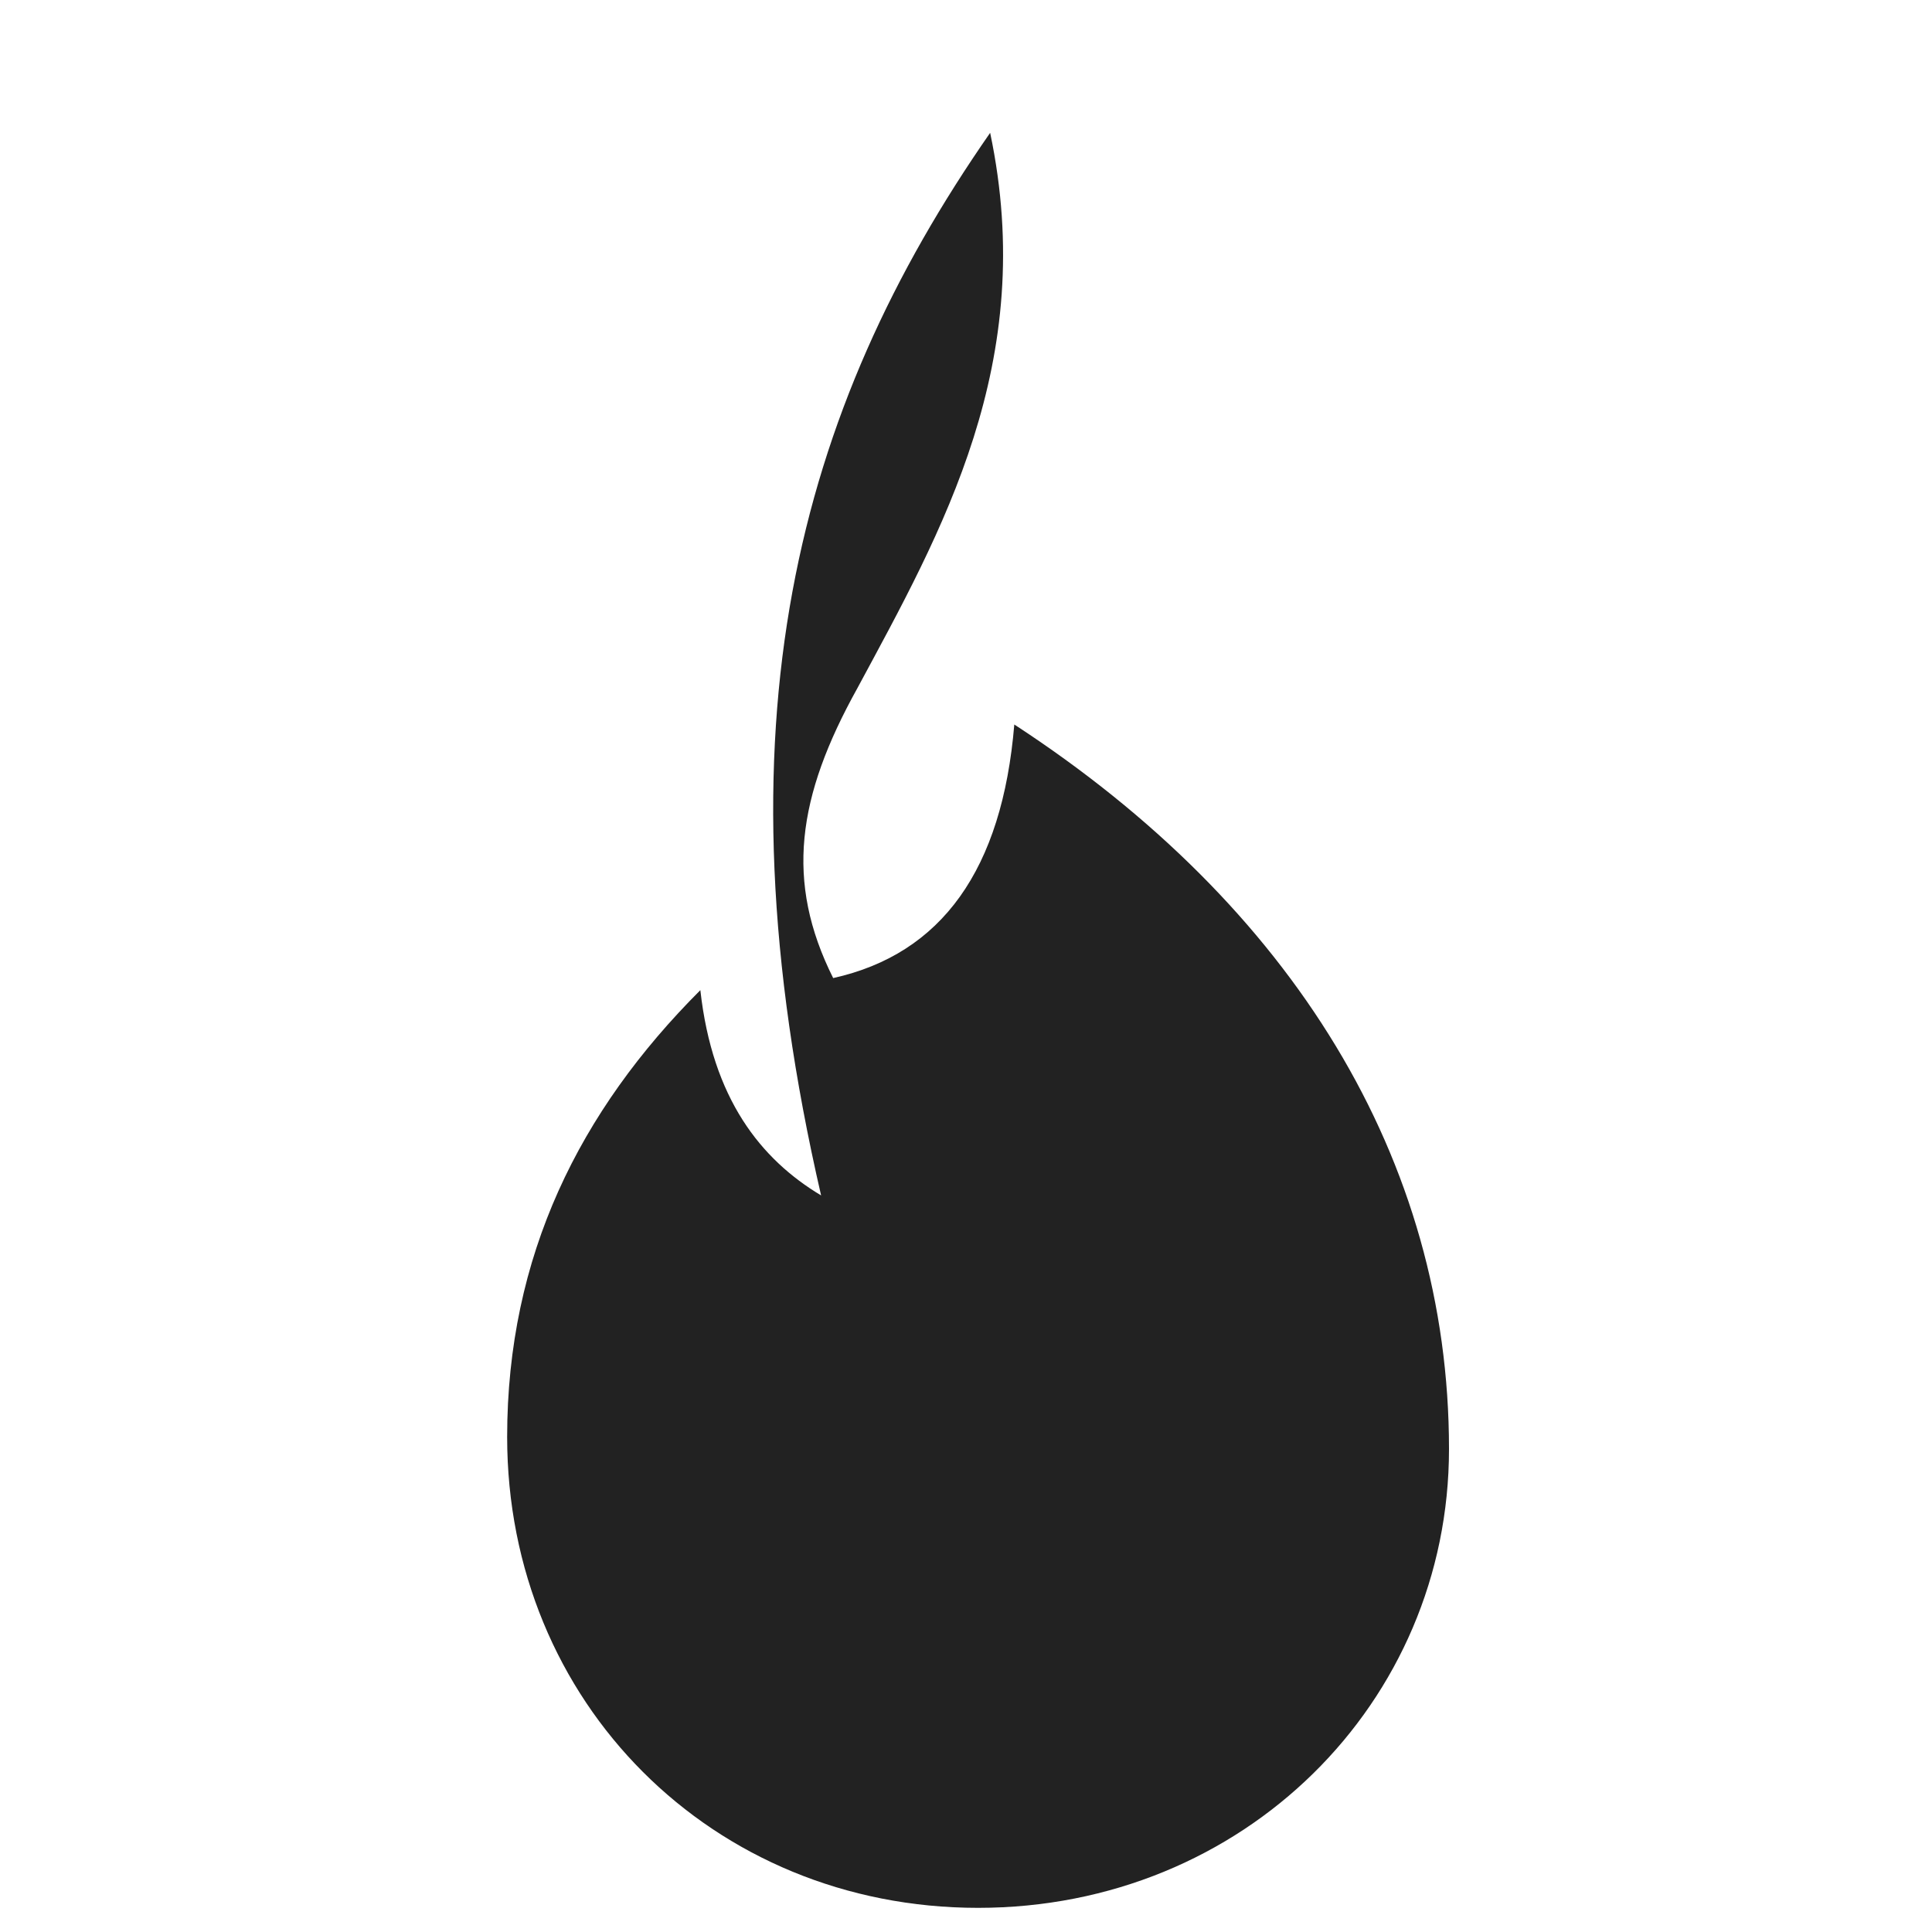
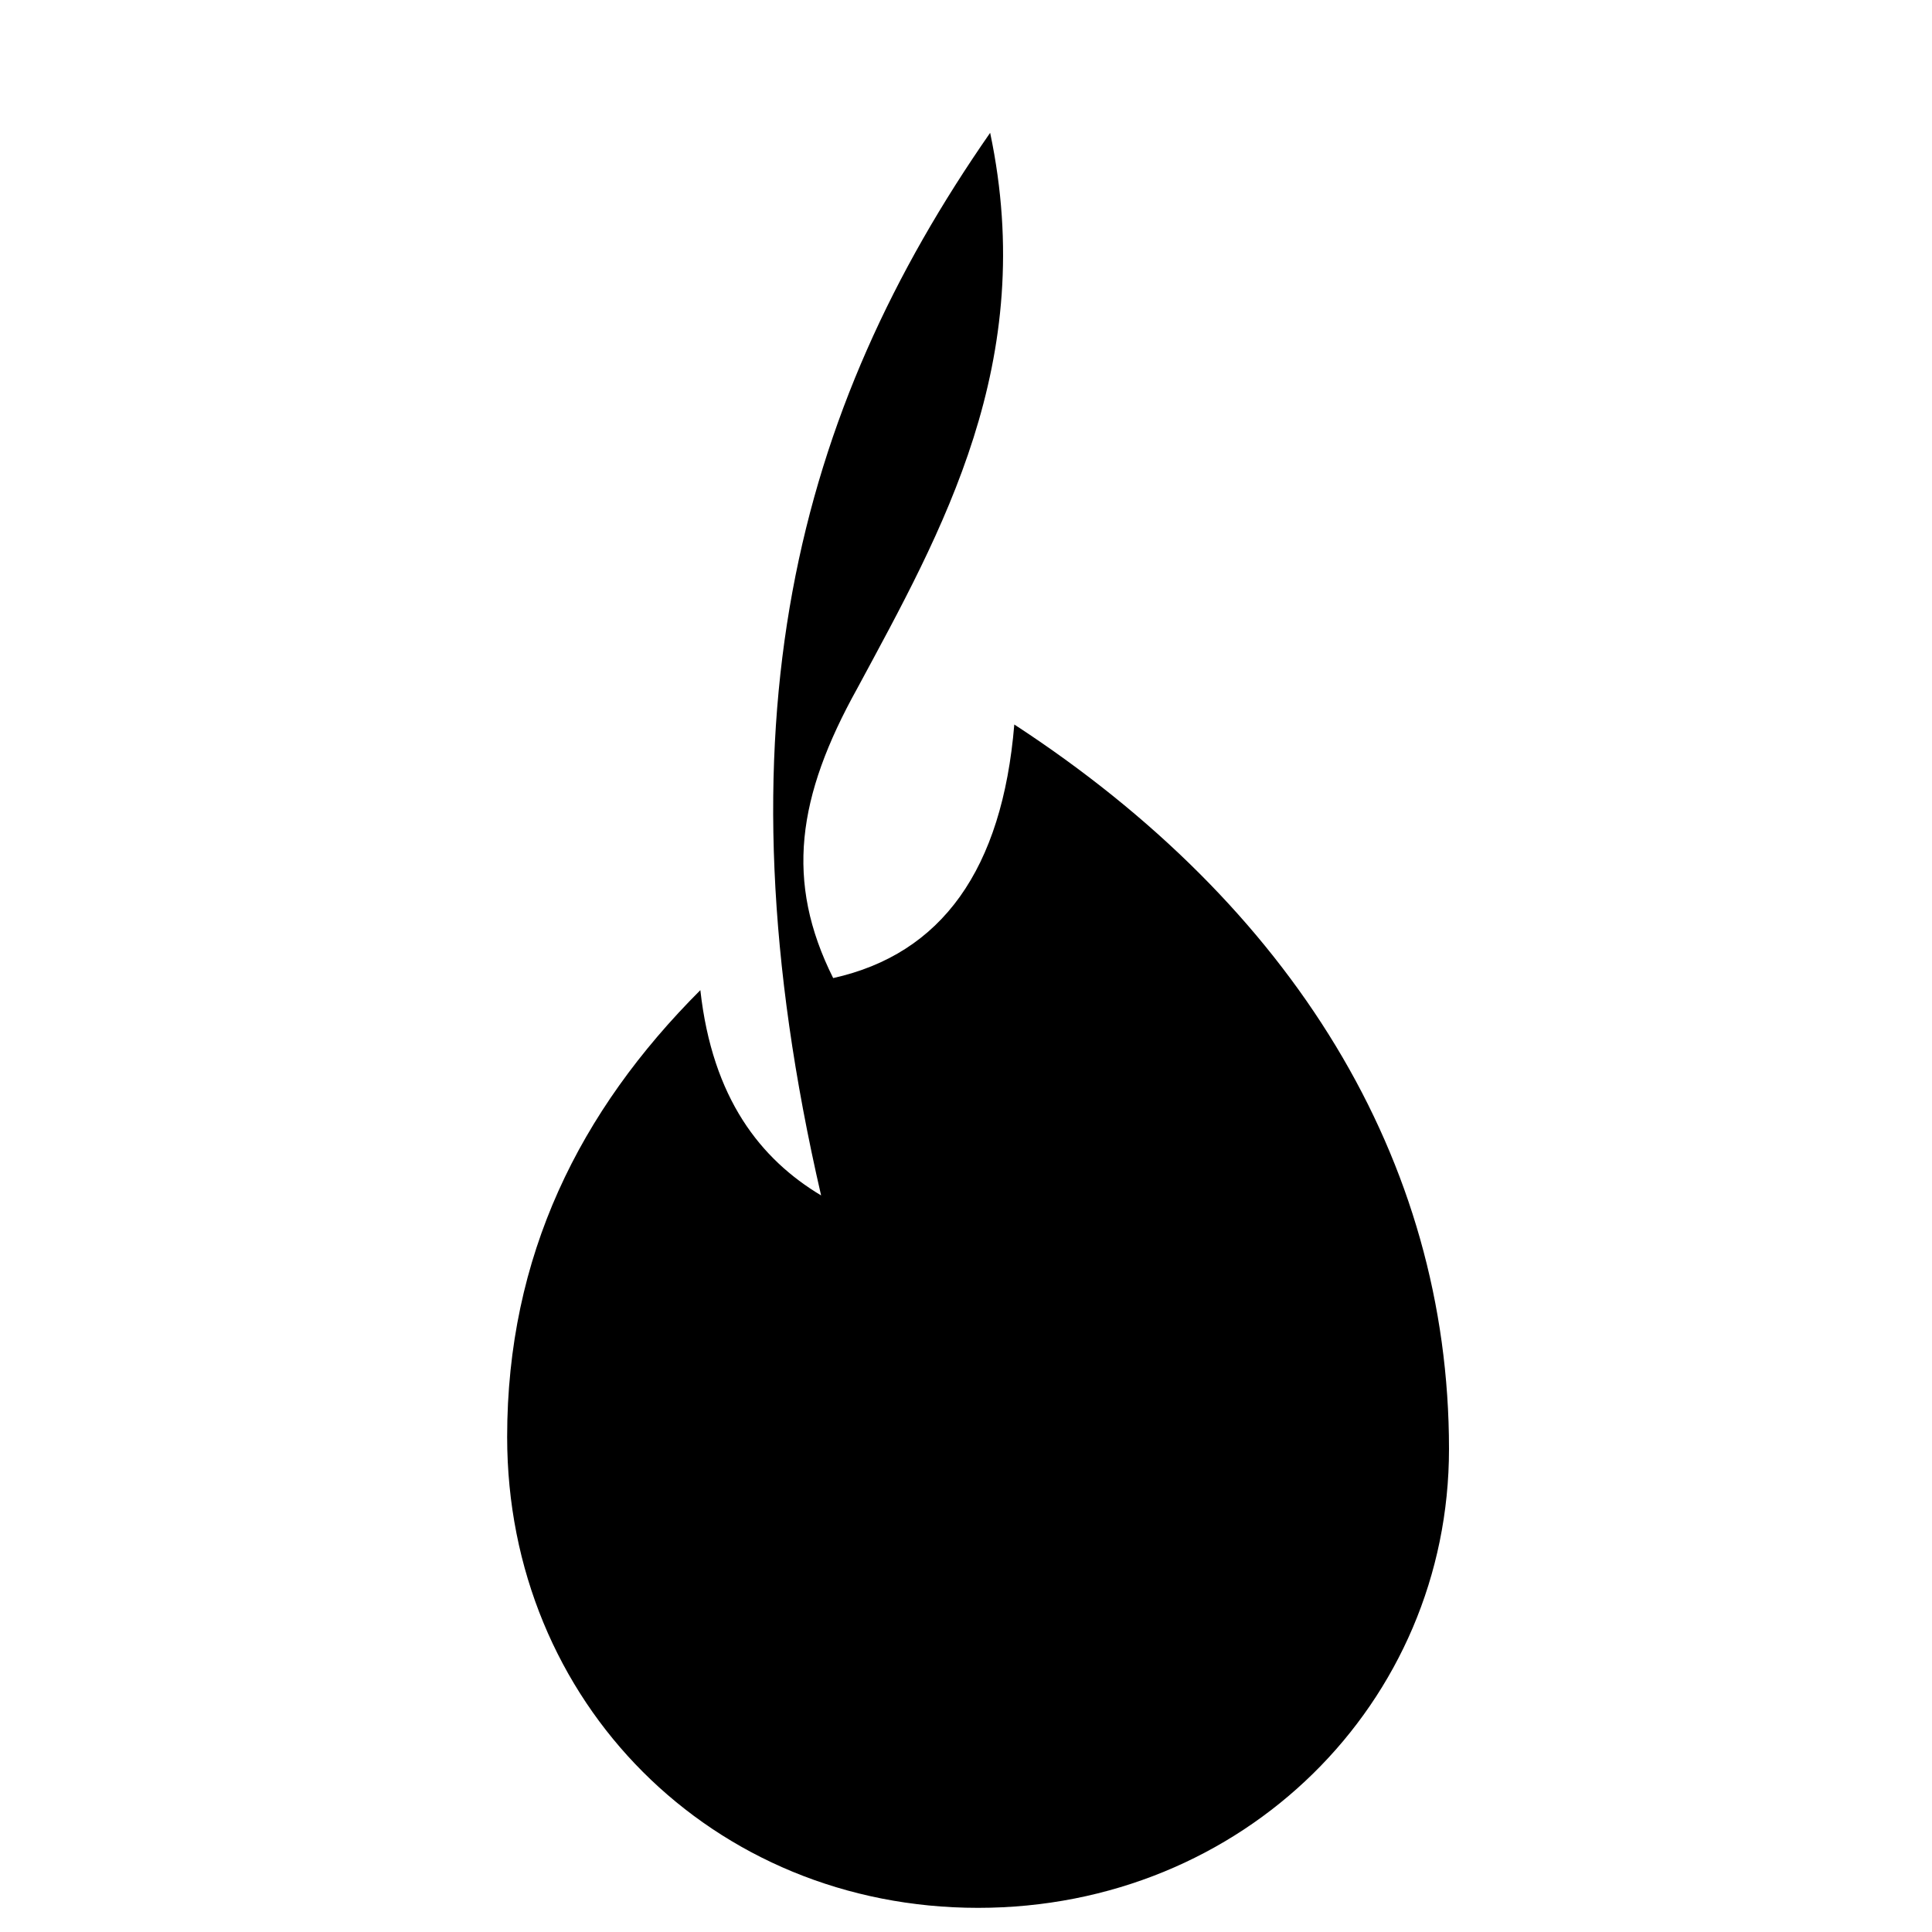
- <svg xmlns="http://www.w3.org/2000/svg" width="16" height="16" viewBox="0 0 16 16">
-   <path fill="#222" d="M8.2 1.1c.4 1.9-.4 3.3-1.1 4.6-.5.9-.6 1.6-.2 2.4.9-.2 1.4-.9 1.5-2.1 2.3 1.5 3.6 3.6 3.6 6 0 2.1-1.7 3.8-3.9 3.8s-3.9-1.7-3.9-3.9c0-1.5.6-2.7 1.6-3.7.1.9.5 1.4 1 1.7C5.9 6 6.6 3.4 8.2 1.1z" />
+ <svg xmlns="http://www.w3.org/2000/svg" xmlns:ns1="https://www.gtk.org/grappa" ns1:rendering="symbolic" width="16" height="16" viewBox="0 0 16 16">
+   <path fill="url(#gpa:foreground) rgb(0,0,0)" d="M8.2 1.1c.4 1.9-.4 3.3-1.1 4.6-.5.9-.6 1.6-.2 2.4.9-.2 1.4-.9 1.5-2.1 2.3 1.5 3.6 3.6 3.6 6 0 2.1-1.7 3.8-3.9 3.8s-3.9-1.7-3.9-3.9c0-1.5.6-2.7 1.6-3.7.1.9.5 1.4 1 1.7C5.9 6 6.6 3.4 8.2 1.1z" />
</svg>
